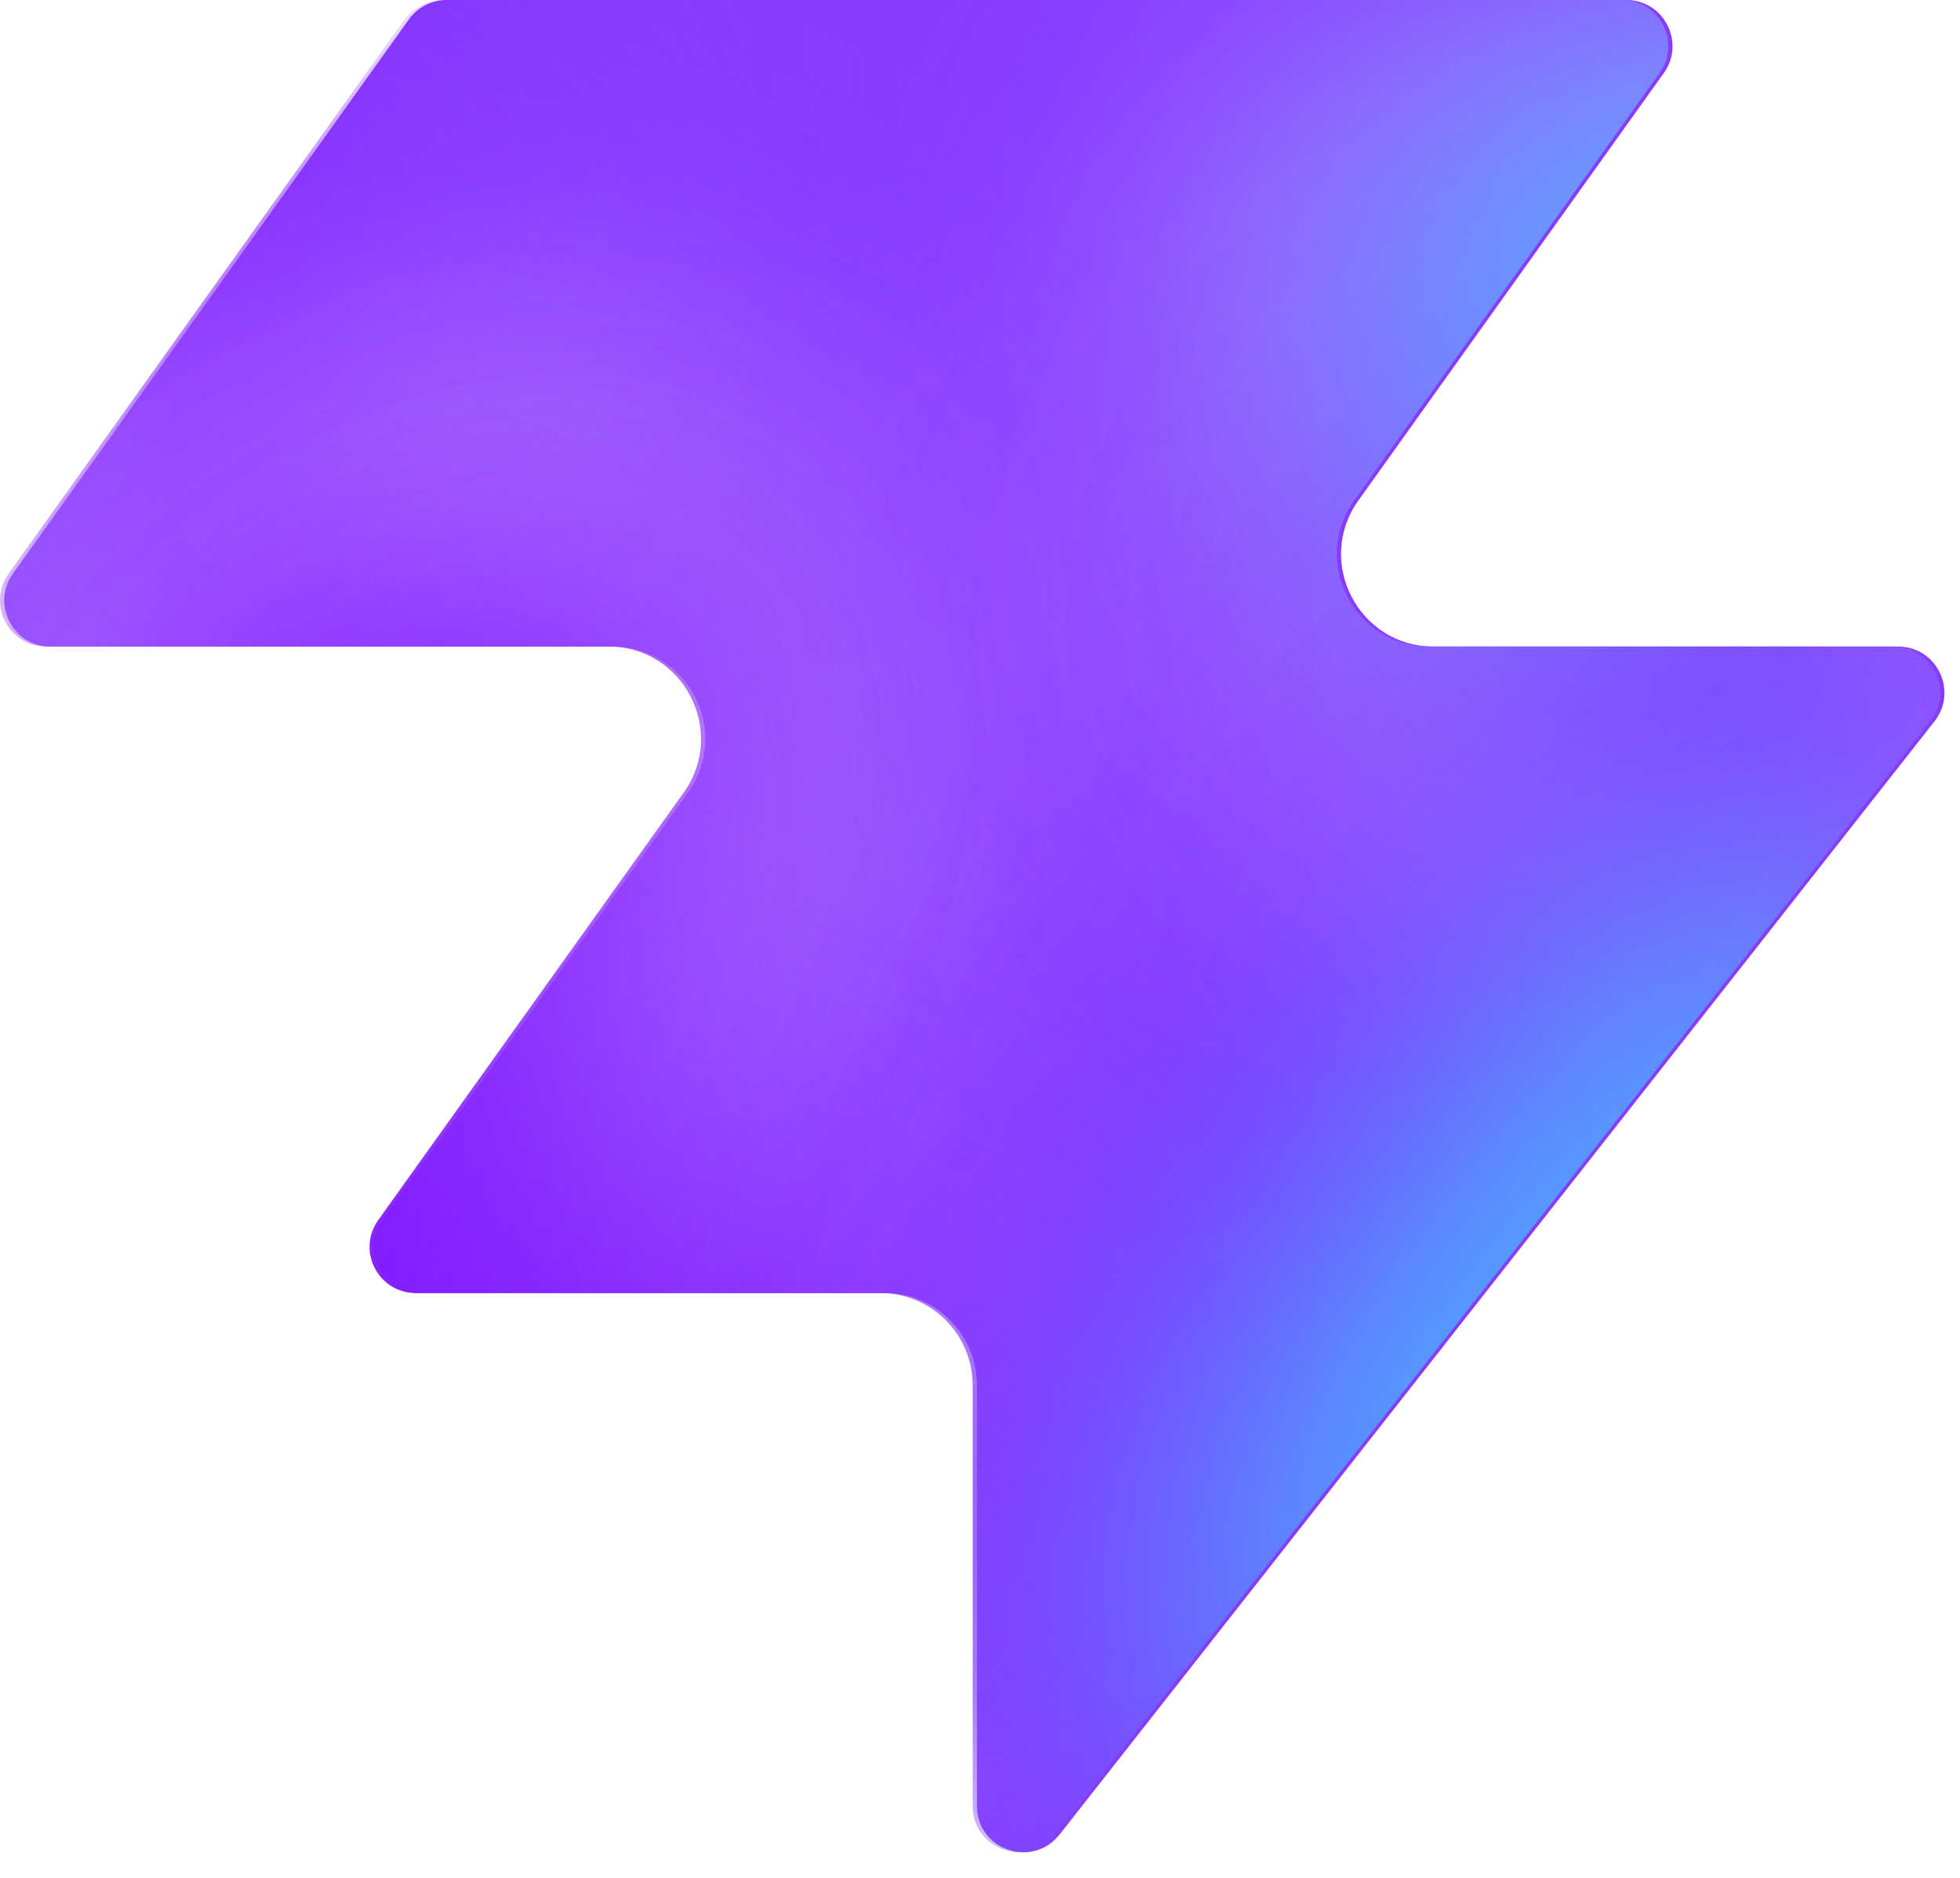
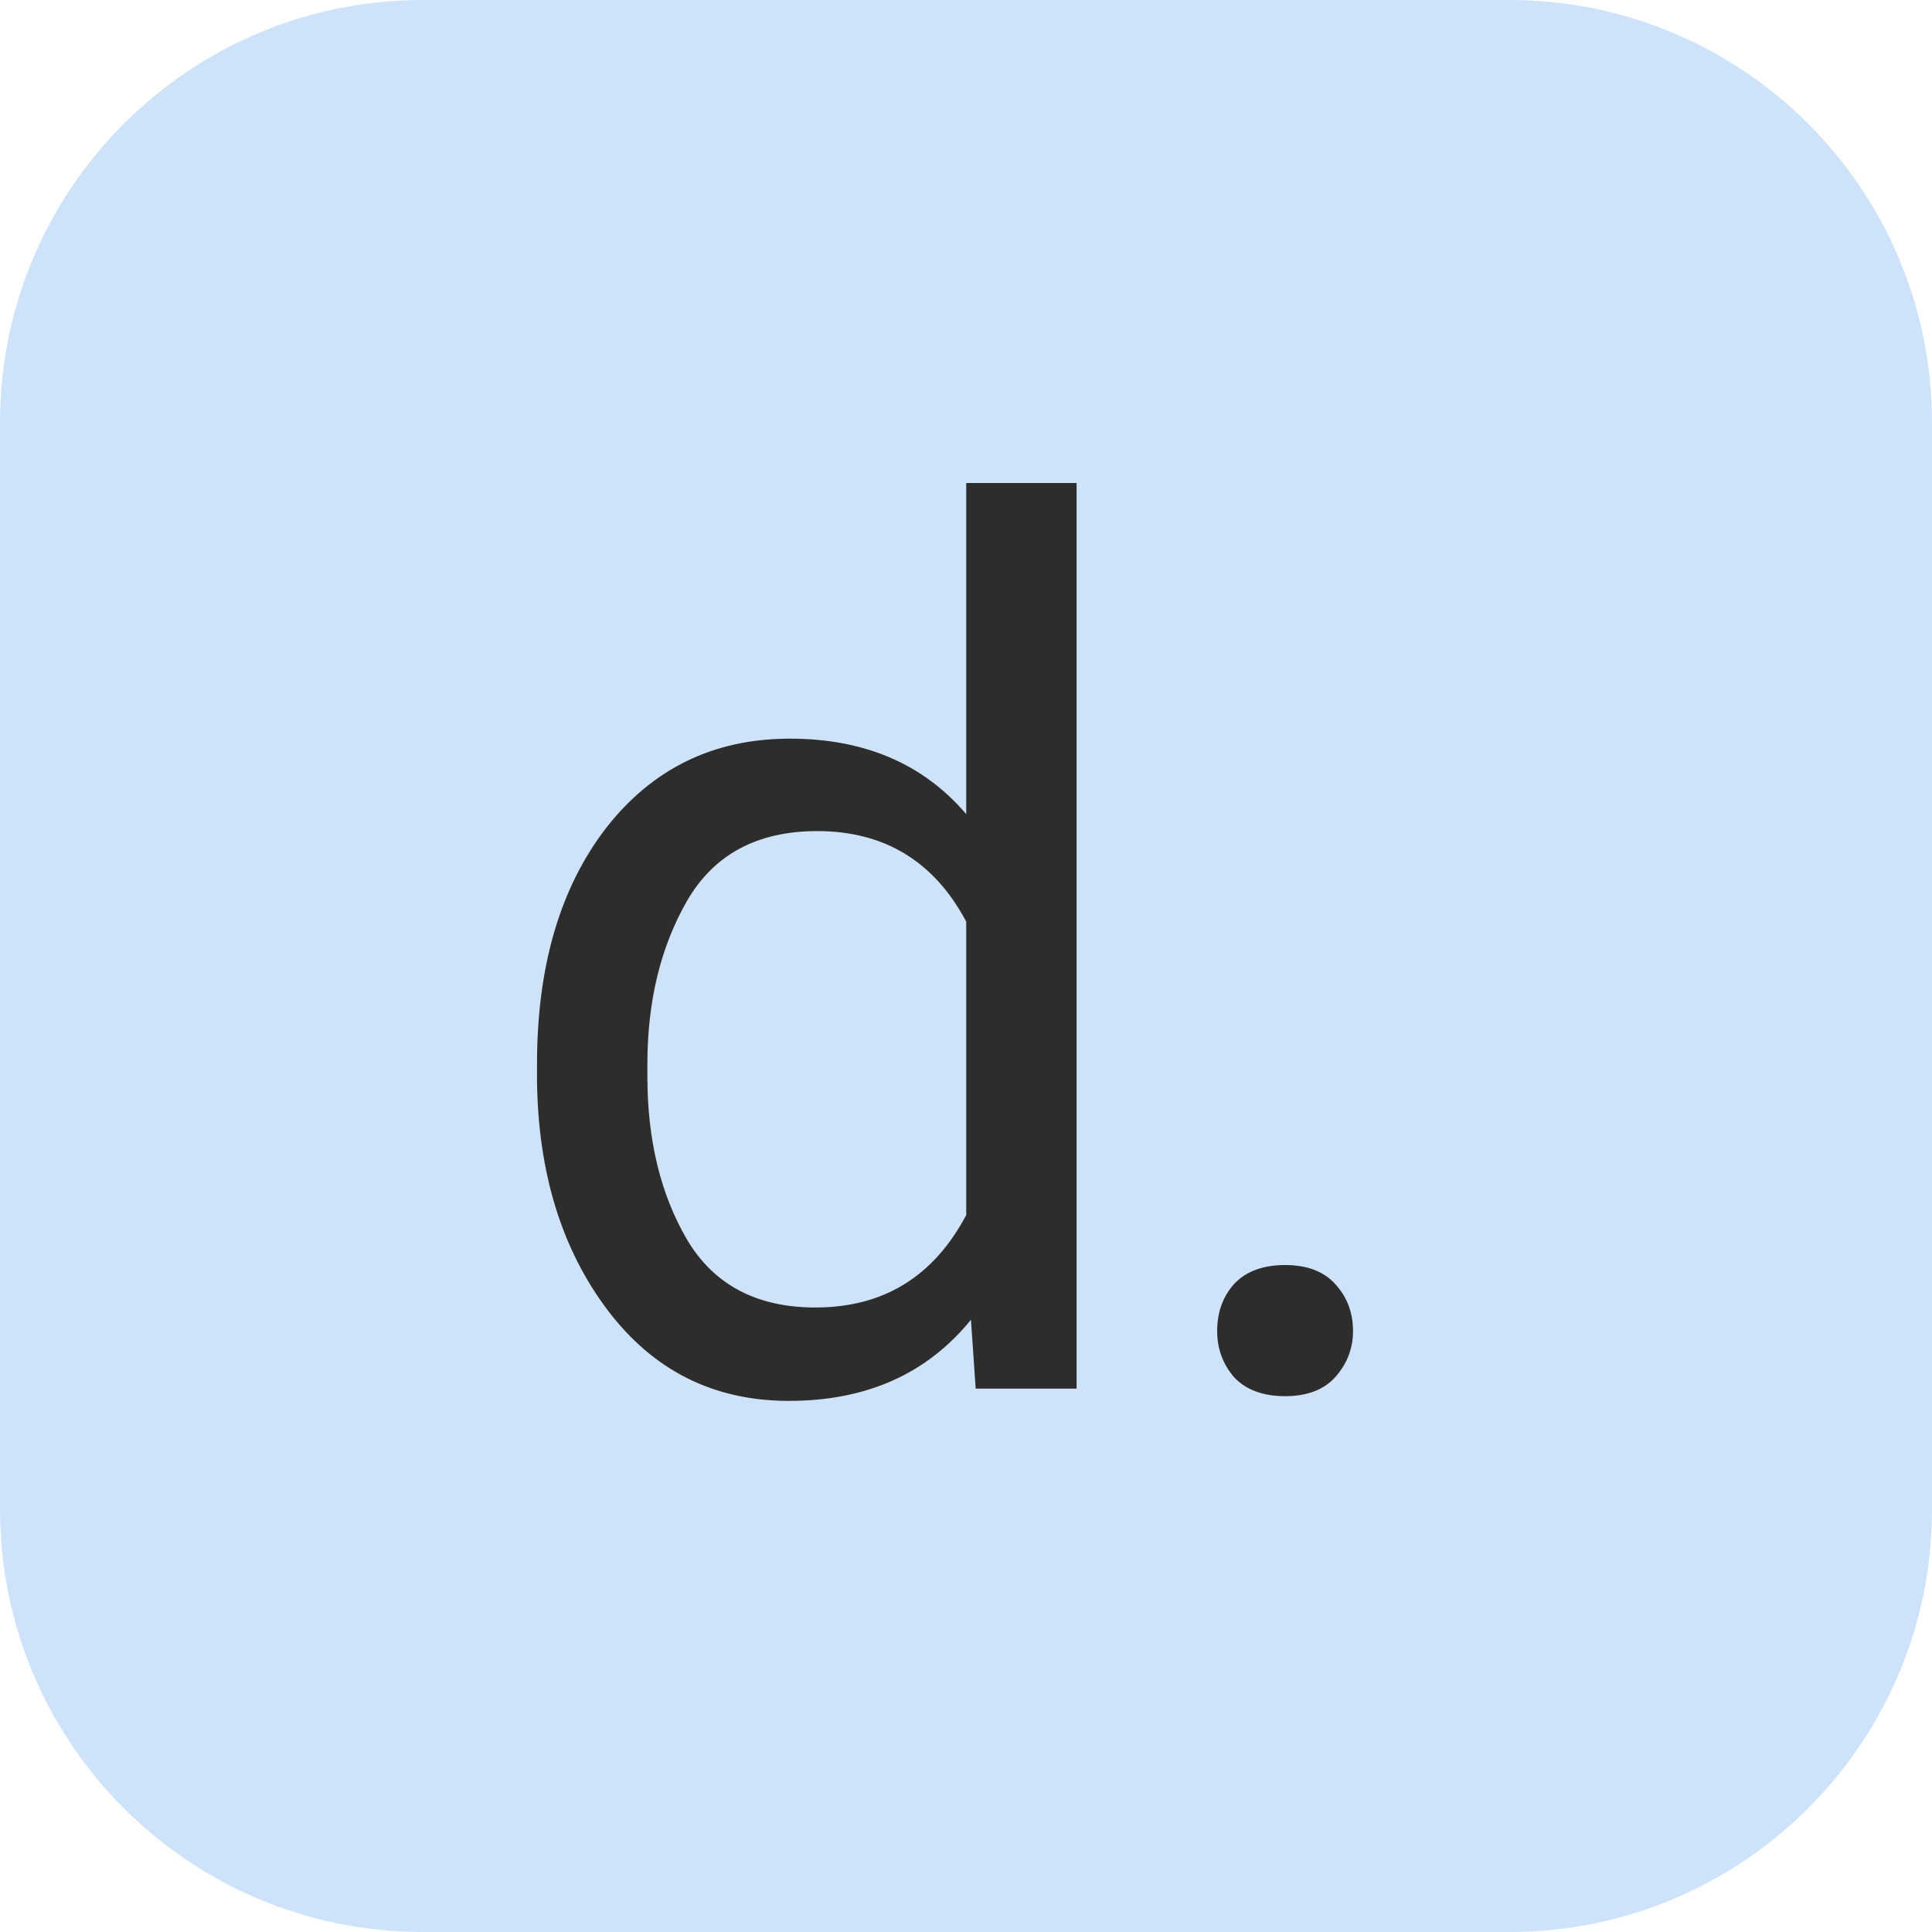
- <svg xmlns="http://www.w3.org/2000/svg" width="48" height="46" fill="none" viewBox="0 0 48 46">
-   <path fill="#863bff" d="M25.946 44.938c-.664.845-2.021.375-2.021-.698V33.937a2.26 2.26 0 0 0-2.262-2.262H10.287c-.92 0-1.456-1.04-.92-1.788l7.48-10.471c1.07-1.497 0-3.578-1.842-3.578H1.237c-.92 0-1.456-1.04-.92-1.788L10.013.474c.214-.297.556-.474.92-.474h28.894c.92 0 1.456 1.04.92 1.788l-7.48 10.471c-1.07 1.498 0 3.579 1.842 3.579h11.377c.943 0 1.473 1.088.89 1.83L25.947 44.94z" style="fill:#863bff;fill:color(display-p3 .525 .23 1);fill-opacity:1" />
-   <mask id="a" width="48" height="46" x="0" y="0" maskUnits="userSpaceOnUse" style="mask-type:alpha">
-     <path fill="#000" d="M25.842 44.938c-.664.844-2.021.375-2.021-.698V33.937a2.26 2.26 0 0 0-2.262-2.262H10.183c-.92 0-1.456-1.04-.92-1.788l7.48-10.471c1.07-1.498 0-3.579-1.842-3.579H1.133c-.92 0-1.456-1.04-.92-1.787L9.91.473c.214-.297.556-.474.92-.474h28.894c.92 0 1.456 1.04.92 1.788l-7.48 10.471c-1.07 1.498 0 3.578 1.842 3.578h11.377c.943 0 1.473 1.088.89 1.832L25.843 44.94z" style="fill:#000;fill-opacity:1" />
-   </mask>
-   <g mask="url(#a)">
-     <g filter="url(#b)">
-       <ellipse cx="5.508" cy="14.704" fill="#ede6ff" rx="5.508" ry="14.704" style="fill:#ede6ff;fill:color(display-p3 .927 .903 1);fill-opacity:1" transform="matrix(.00324 1 1 -.00324 -4.47 31.516)" />
-     </g>
-     <g filter="url(#c)">
-       <ellipse cx="10.399" cy="29.851" fill="#ede6ff" rx="10.399" ry="29.851" style="fill:#ede6ff;fill:color(display-p3 .927 .903 1);fill-opacity:1" transform="matrix(.00324 1 1 -.00324 -39.328 7.883)" />
-     </g>
-     <g filter="url(#d)">
-       <ellipse cx="5.508" cy="30.487" fill="#7e14ff" rx="5.508" ry="30.487" style="fill:#7e14ff;fill:color(display-p3 .492 .077 1);fill-opacity:1" transform="rotate(89.814 -25.913 -14.639)scale(1 -1)" />
-     </g>
-     <g filter="url(#e)">
-       <ellipse cx="5.508" cy="30.599" fill="#7e14ff" rx="5.508" ry="30.599" style="fill:#7e14ff;fill:color(display-p3 .492 .077 1);fill-opacity:1" transform="rotate(89.814 -32.644 -3.334)scale(1 -1)" />
-     </g>
-     <g filter="url(#f)">
-       <ellipse cx="5.508" cy="30.599" fill="#7e14ff" rx="5.508" ry="30.599" style="fill:#7e14ff;fill:color(display-p3 .492 .077 1);fill-opacity:1" transform="matrix(.00324 1 1 -.00324 -34.34 30.47)" />
-     </g>
-     <g filter="url(#g)">
-       <ellipse cx="14.072" cy="22.078" fill="#ede6ff" rx="14.072" ry="22.078" style="fill:#ede6ff;fill:color(display-p3 .927 .903 1);fill-opacity:1" transform="rotate(93.35 24.506 48.493)scale(-1 1)" />
-     </g>
-     <g filter="url(#h)">
-       <ellipse cx="3.47" cy="21.501" fill="#7e14ff" rx="3.47" ry="21.501" style="fill:#7e14ff;fill:color(display-p3 .492 .077 1);fill-opacity:1" transform="rotate(89.009 28.708 47.59)scale(-1 1)" />
-     </g>
-     <g filter="url(#i)">
-       <ellipse cx="3.47" cy="21.501" fill="#7e14ff" rx="3.47" ry="21.501" style="fill:#7e14ff;fill:color(display-p3 .492 .077 1);fill-opacity:1" transform="rotate(89.009 28.708 47.59)scale(-1 1)" />
-     </g>
-     <g filter="url(#j)">
-       <ellipse cx=".387" cy="8.972" fill="#7e14ff" rx="4.407" ry="29.108" style="fill:#7e14ff;fill:color(display-p3 .492 .077 1);fill-opacity:1" transform="rotate(39.51 .387 8.972)" />
-     </g>
-     <g filter="url(#k)">
-       <ellipse cx="47.523" cy="-6.092" fill="#7e14ff" rx="4.407" ry="29.108" style="fill:#7e14ff;fill:color(display-p3 .492 .077 1);fill-opacity:1" transform="rotate(37.892 47.523 -6.092)" />
-     </g>
-     <g filter="url(#l)">
-       <ellipse cx="41.412" cy="6.333" fill="#47bfff" rx="5.971" ry="9.665" style="fill:#47bfff;fill:color(display-p3 .28 .748 1);fill-opacity:1" transform="rotate(37.892 41.412 6.333)" />
-     </g>
-     <g filter="url(#m)">
-       <ellipse cx="-1.879" cy="38.332" fill="#7e14ff" rx="4.407" ry="29.108" style="fill:#7e14ff;fill:color(display-p3 .492 .077 1);fill-opacity:1" transform="rotate(37.892 -1.88 38.332)" />
-     </g>
-     <g filter="url(#n)">
-       <ellipse cx="-1.879" cy="38.332" fill="#7e14ff" rx="4.407" ry="29.108" style="fill:#7e14ff;fill:color(display-p3 .492 .077 1);fill-opacity:1" transform="rotate(37.892 -1.88 38.332)" />
-     </g>
-     <g filter="url(#o)">
-       <ellipse cx="35.651" cy="29.907" fill="#7e14ff" rx="4.407" ry="29.108" style="fill:#7e14ff;fill:color(display-p3 .492 .077 1);fill-opacity:1" transform="rotate(37.892 35.651 29.907)" />
-     </g>
-     <g filter="url(#p)">
-       <ellipse cx="38.418" cy="32.4" fill="#47bfff" rx="5.971" ry="15.297" style="fill:#47bfff;fill:color(display-p3 .28 .748 1);fill-opacity:1" transform="rotate(37.892 38.418 32.4)" />
-     </g>
-   </g>
-   <defs>
-     <filter id="b" width="60.045" height="41.654" x="-19.77" y="16.149" color-interpolation-filters="sRGB" filterUnits="userSpaceOnUse">
-       <feFlood flood-opacity="0" result="BackgroundImageFix" />
-       <feBlend in="SourceGraphic" in2="BackgroundImageFix" result="shape" />
-       <feGaussianBlur result="effect1_foregroundBlur_2002_17158" stdDeviation="7.659" />
-     </filter>
-     <filter id="c" width="90.34" height="51.437" x="-54.613" y="-7.533" color-interpolation-filters="sRGB" filterUnits="userSpaceOnUse">
-       <feFlood flood-opacity="0" result="BackgroundImageFix" />
-       <feBlend in="SourceGraphic" in2="BackgroundImageFix" result="shape" />
-       <feGaussianBlur result="effect1_foregroundBlur_2002_17158" stdDeviation="7.659" />
-     </filter>
-     <filter id="d" width="79.355" height="29.4" x="-49.64" y="2.03" color-interpolation-filters="sRGB" filterUnits="userSpaceOnUse">
-       <feFlood flood-opacity="0" result="BackgroundImageFix" />
-       <feBlend in="SourceGraphic" in2="BackgroundImageFix" result="shape" />
-       <feGaussianBlur result="effect1_foregroundBlur_2002_17158" stdDeviation="4.596" />
-     </filter>
-     <filter id="e" width="79.579" height="29.4" x="-45.045" y="20.029" color-interpolation-filters="sRGB" filterUnits="userSpaceOnUse">
-       <feFlood flood-opacity="0" result="BackgroundImageFix" />
-       <feBlend in="SourceGraphic" in2="BackgroundImageFix" result="shape" />
-       <feGaussianBlur result="effect1_foregroundBlur_2002_17158" stdDeviation="4.596" />
-     </filter>
-     <filter id="f" width="79.579" height="29.4" x="-43.513" y="21.178" color-interpolation-filters="sRGB" filterUnits="userSpaceOnUse">
-       <feFlood flood-opacity="0" result="BackgroundImageFix" />
-       <feBlend in="SourceGraphic" in2="BackgroundImageFix" result="shape" />
-       <feGaussianBlur result="effect1_foregroundBlur_2002_17158" stdDeviation="4.596" />
-     </filter>
-     <filter id="g" width="74.749" height="58.852" x="15.756" y="-17.901" color-interpolation-filters="sRGB" filterUnits="userSpaceOnUse">
-       <feFlood flood-opacity="0" result="BackgroundImageFix" />
-       <feBlend in="SourceGraphic" in2="BackgroundImageFix" result="shape" />
-       <feGaussianBlur result="effect1_foregroundBlur_2002_17158" stdDeviation="7.659" />
-     </filter>
-     <filter id="h" width="61.377" height="25.362" x="23.548" y="2.284" color-interpolation-filters="sRGB" filterUnits="userSpaceOnUse">
-       <feFlood flood-opacity="0" result="BackgroundImageFix" />
-       <feBlend in="SourceGraphic" in2="BackgroundImageFix" result="shape" />
-       <feGaussianBlur result="effect1_foregroundBlur_2002_17158" stdDeviation="4.596" />
-     </filter>
-     <filter id="i" width="61.377" height="25.362" x="23.548" y="2.284" color-interpolation-filters="sRGB" filterUnits="userSpaceOnUse">
-       <feFlood flood-opacity="0" result="BackgroundImageFix" />
-       <feBlend in="SourceGraphic" in2="BackgroundImageFix" result="shape" />
-       <feGaussianBlur result="effect1_foregroundBlur_2002_17158" stdDeviation="4.596" />
-     </filter>
-     <filter id="j" width="56.045" height="63.649" x="-27.636" y="-22.853" color-interpolation-filters="sRGB" filterUnits="userSpaceOnUse">
-       <feFlood flood-opacity="0" result="BackgroundImageFix" />
-       <feBlend in="SourceGraphic" in2="BackgroundImageFix" result="shape" />
-       <feGaussianBlur result="effect1_foregroundBlur_2002_17158" stdDeviation="4.596" />
-     </filter>
-     <filter id="k" width="54.814" height="64.646" x="20.116" y="-38.415" color-interpolation-filters="sRGB" filterUnits="userSpaceOnUse">
-       <feFlood flood-opacity="0" result="BackgroundImageFix" />
-       <feBlend in="SourceGraphic" in2="BackgroundImageFix" result="shape" />
-       <feGaussianBlur result="effect1_foregroundBlur_2002_17158" stdDeviation="4.596" />
-     </filter>
-     <filter id="l" width="33.541" height="35.313" x="24.641" y="-11.323" color-interpolation-filters="sRGB" filterUnits="userSpaceOnUse">
-       <feFlood flood-opacity="0" result="BackgroundImageFix" />
-       <feBlend in="SourceGraphic" in2="BackgroundImageFix" result="shape" />
-       <feGaussianBlur result="effect1_foregroundBlur_2002_17158" stdDeviation="4.596" />
-     </filter>
-     <filter id="m" width="54.814" height="64.646" x="-29.286" y="6.009" color-interpolation-filters="sRGB" filterUnits="userSpaceOnUse">
-       <feFlood flood-opacity="0" result="BackgroundImageFix" />
-       <feBlend in="SourceGraphic" in2="BackgroundImageFix" result="shape" />
-       <feGaussianBlur result="effect1_foregroundBlur_2002_17158" stdDeviation="4.596" />
-     </filter>
-     <filter id="n" width="54.814" height="64.646" x="-29.286" y="6.009" color-interpolation-filters="sRGB" filterUnits="userSpaceOnUse">
-       <feFlood flood-opacity="0" result="BackgroundImageFix" />
-       <feBlend in="SourceGraphic" in2="BackgroundImageFix" result="shape" />
-       <feGaussianBlur result="effect1_foregroundBlur_2002_17158" stdDeviation="4.596" />
-     </filter>
-     <filter id="o" width="54.814" height="64.646" x="8.244" y="-2.416" color-interpolation-filters="sRGB" filterUnits="userSpaceOnUse">
-       <feFlood flood-opacity="0" result="BackgroundImageFix" />
-       <feBlend in="SourceGraphic" in2="BackgroundImageFix" result="shape" />
-       <feGaussianBlur result="effect1_foregroundBlur_2002_17158" stdDeviation="4.596" />
-     </filter>
-     <filter id="p" width="39.409" height="43.623" x="18.713" y="10.588" color-interpolation-filters="sRGB" filterUnits="userSpaceOnUse">
-       <feFlood flood-opacity="0" result="BackgroundImageFix" />
-       <feBlend in="SourceGraphic" in2="BackgroundImageFix" result="shape" />
-       <feGaussianBlur result="effect1_foregroundBlur_2002_17158" stdDeviation="4.596" />
-     </filter>
-   </defs>
+ <svg xmlns="http://www.w3.org/2000/svg" viewBox="0 0 32 32" width="32" height="32">
+   <rect width="32" height="32" rx="7" fill="#CEE3FA" />
+   <text x="16" y="23" font-family="-apple-system, BlinkMacSystemFont, 'Segoe UI', Roboto, Helvetica, Arial, sans-serif" font-size="20" font-weight="400" fill="#2d2d2d" text-anchor="middle" letter-spacing="-0.5">d.</text>
</svg>
